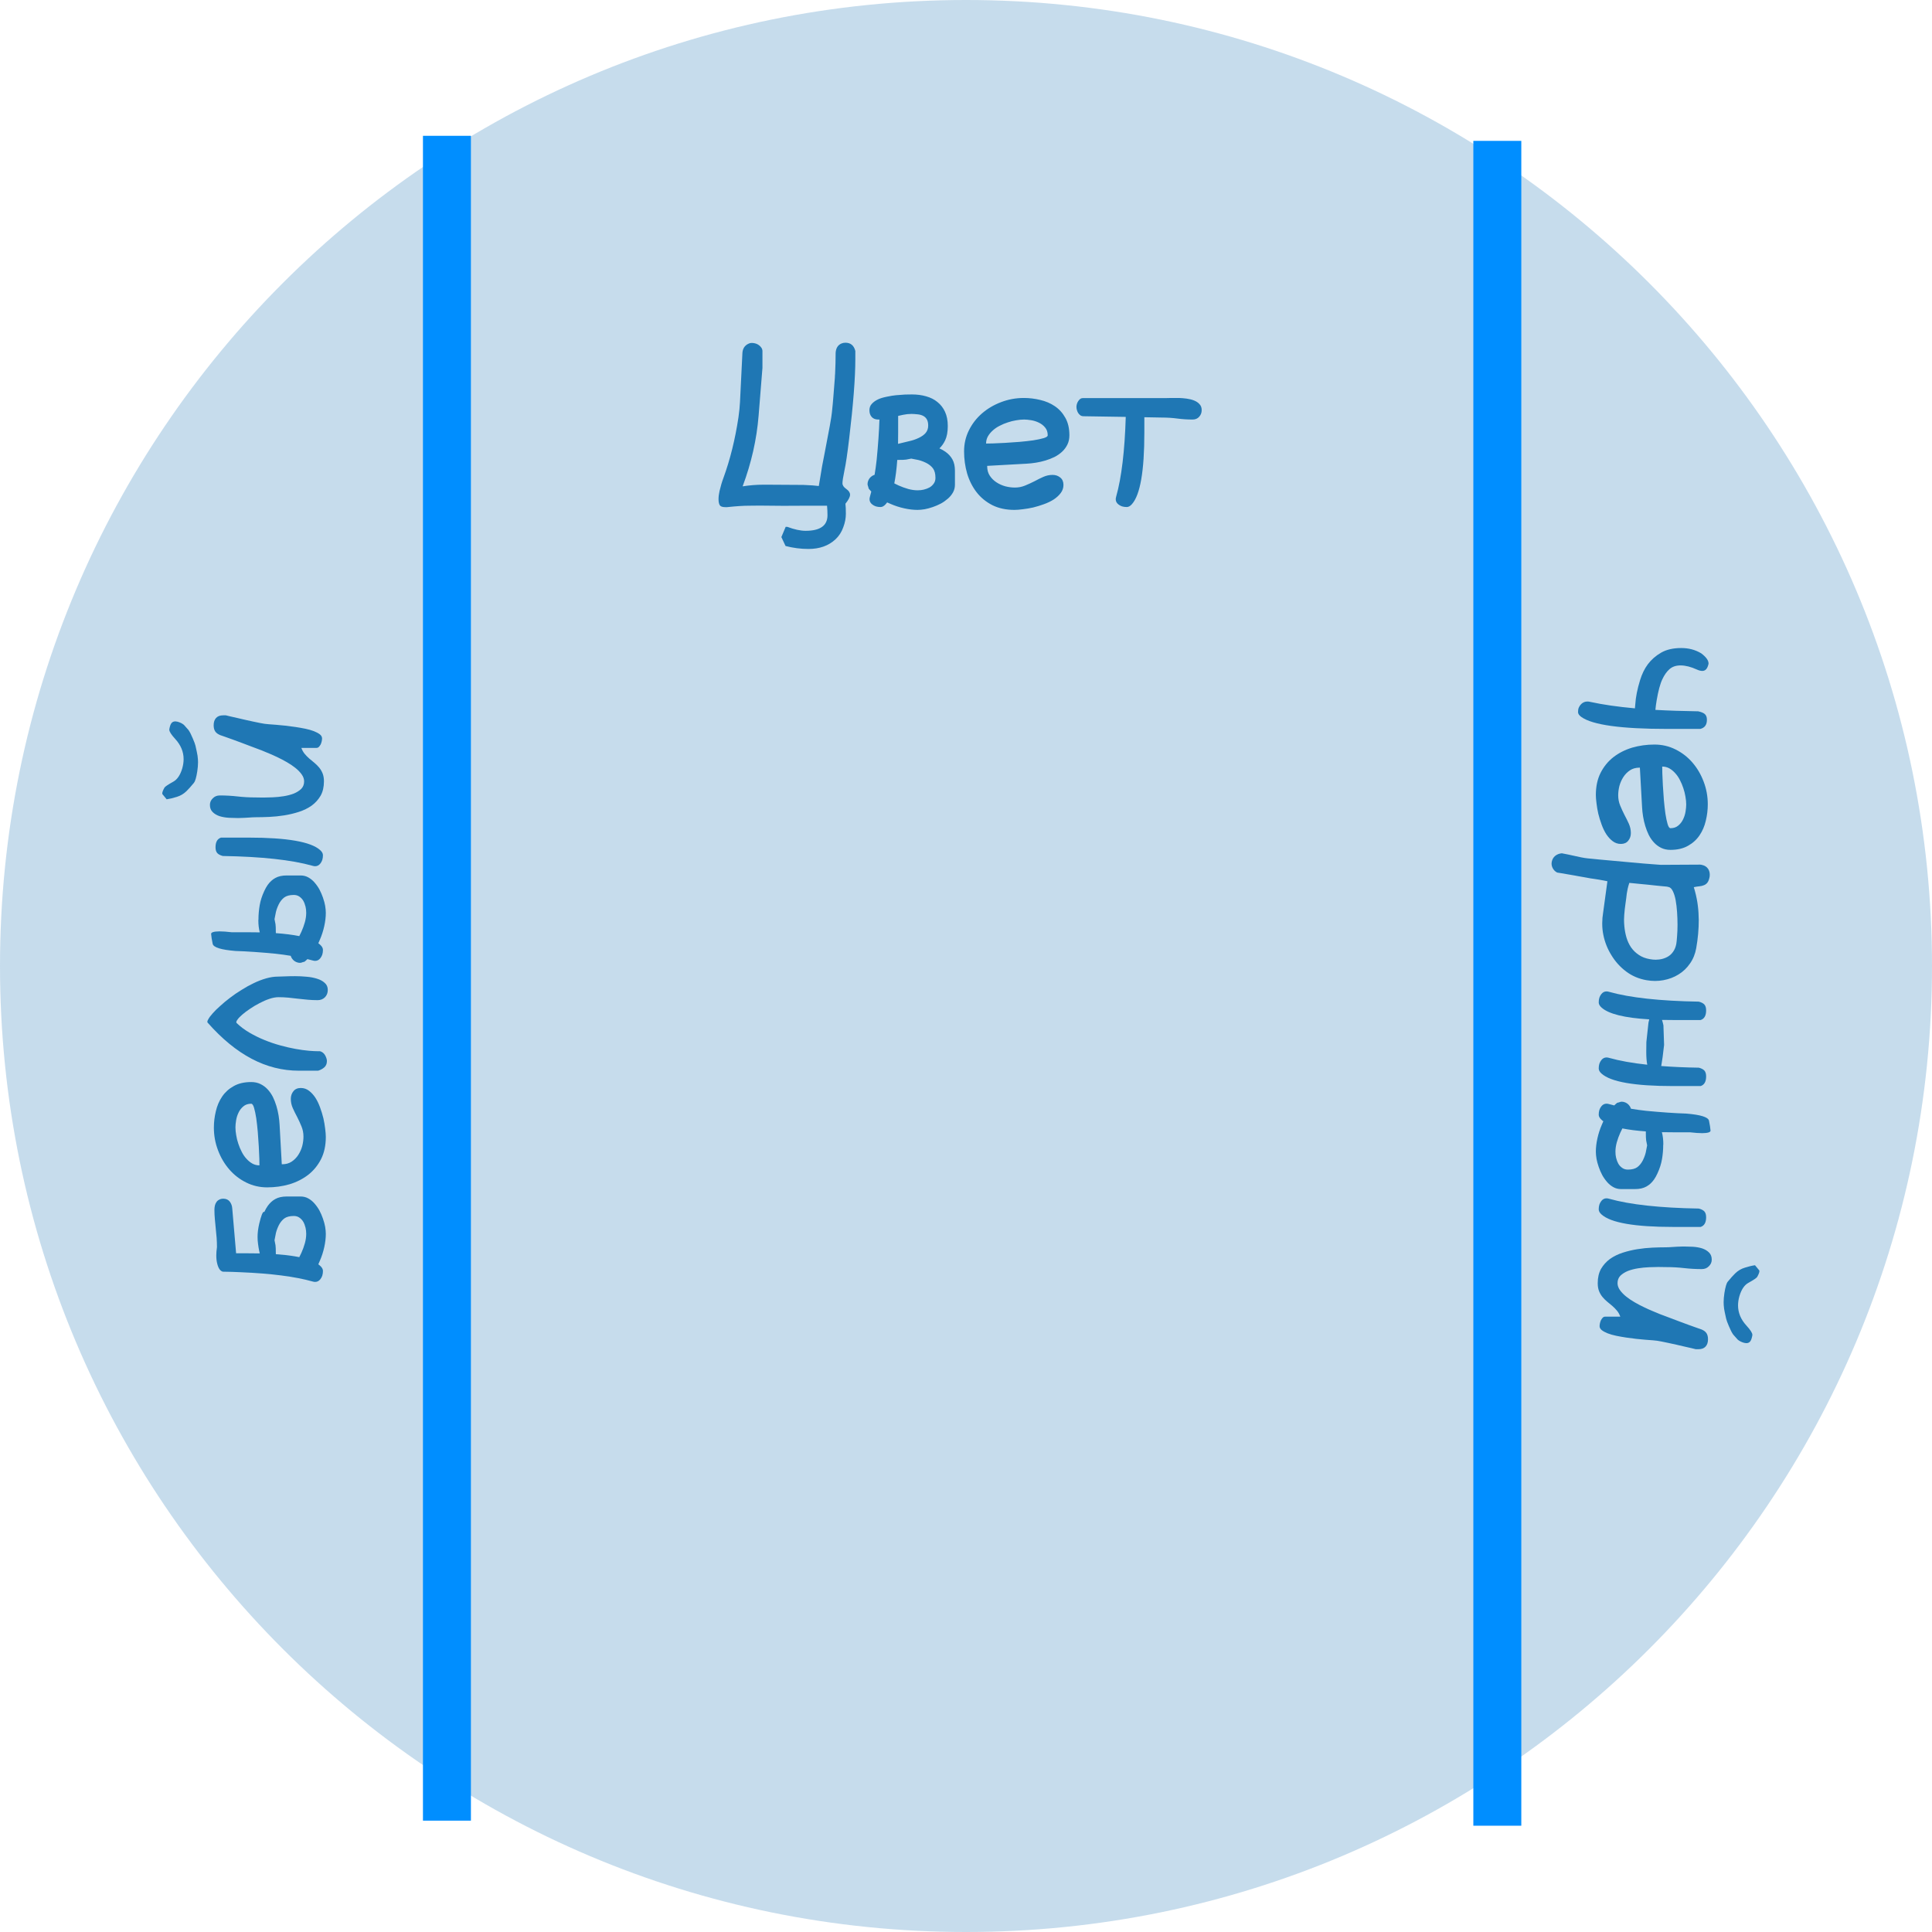
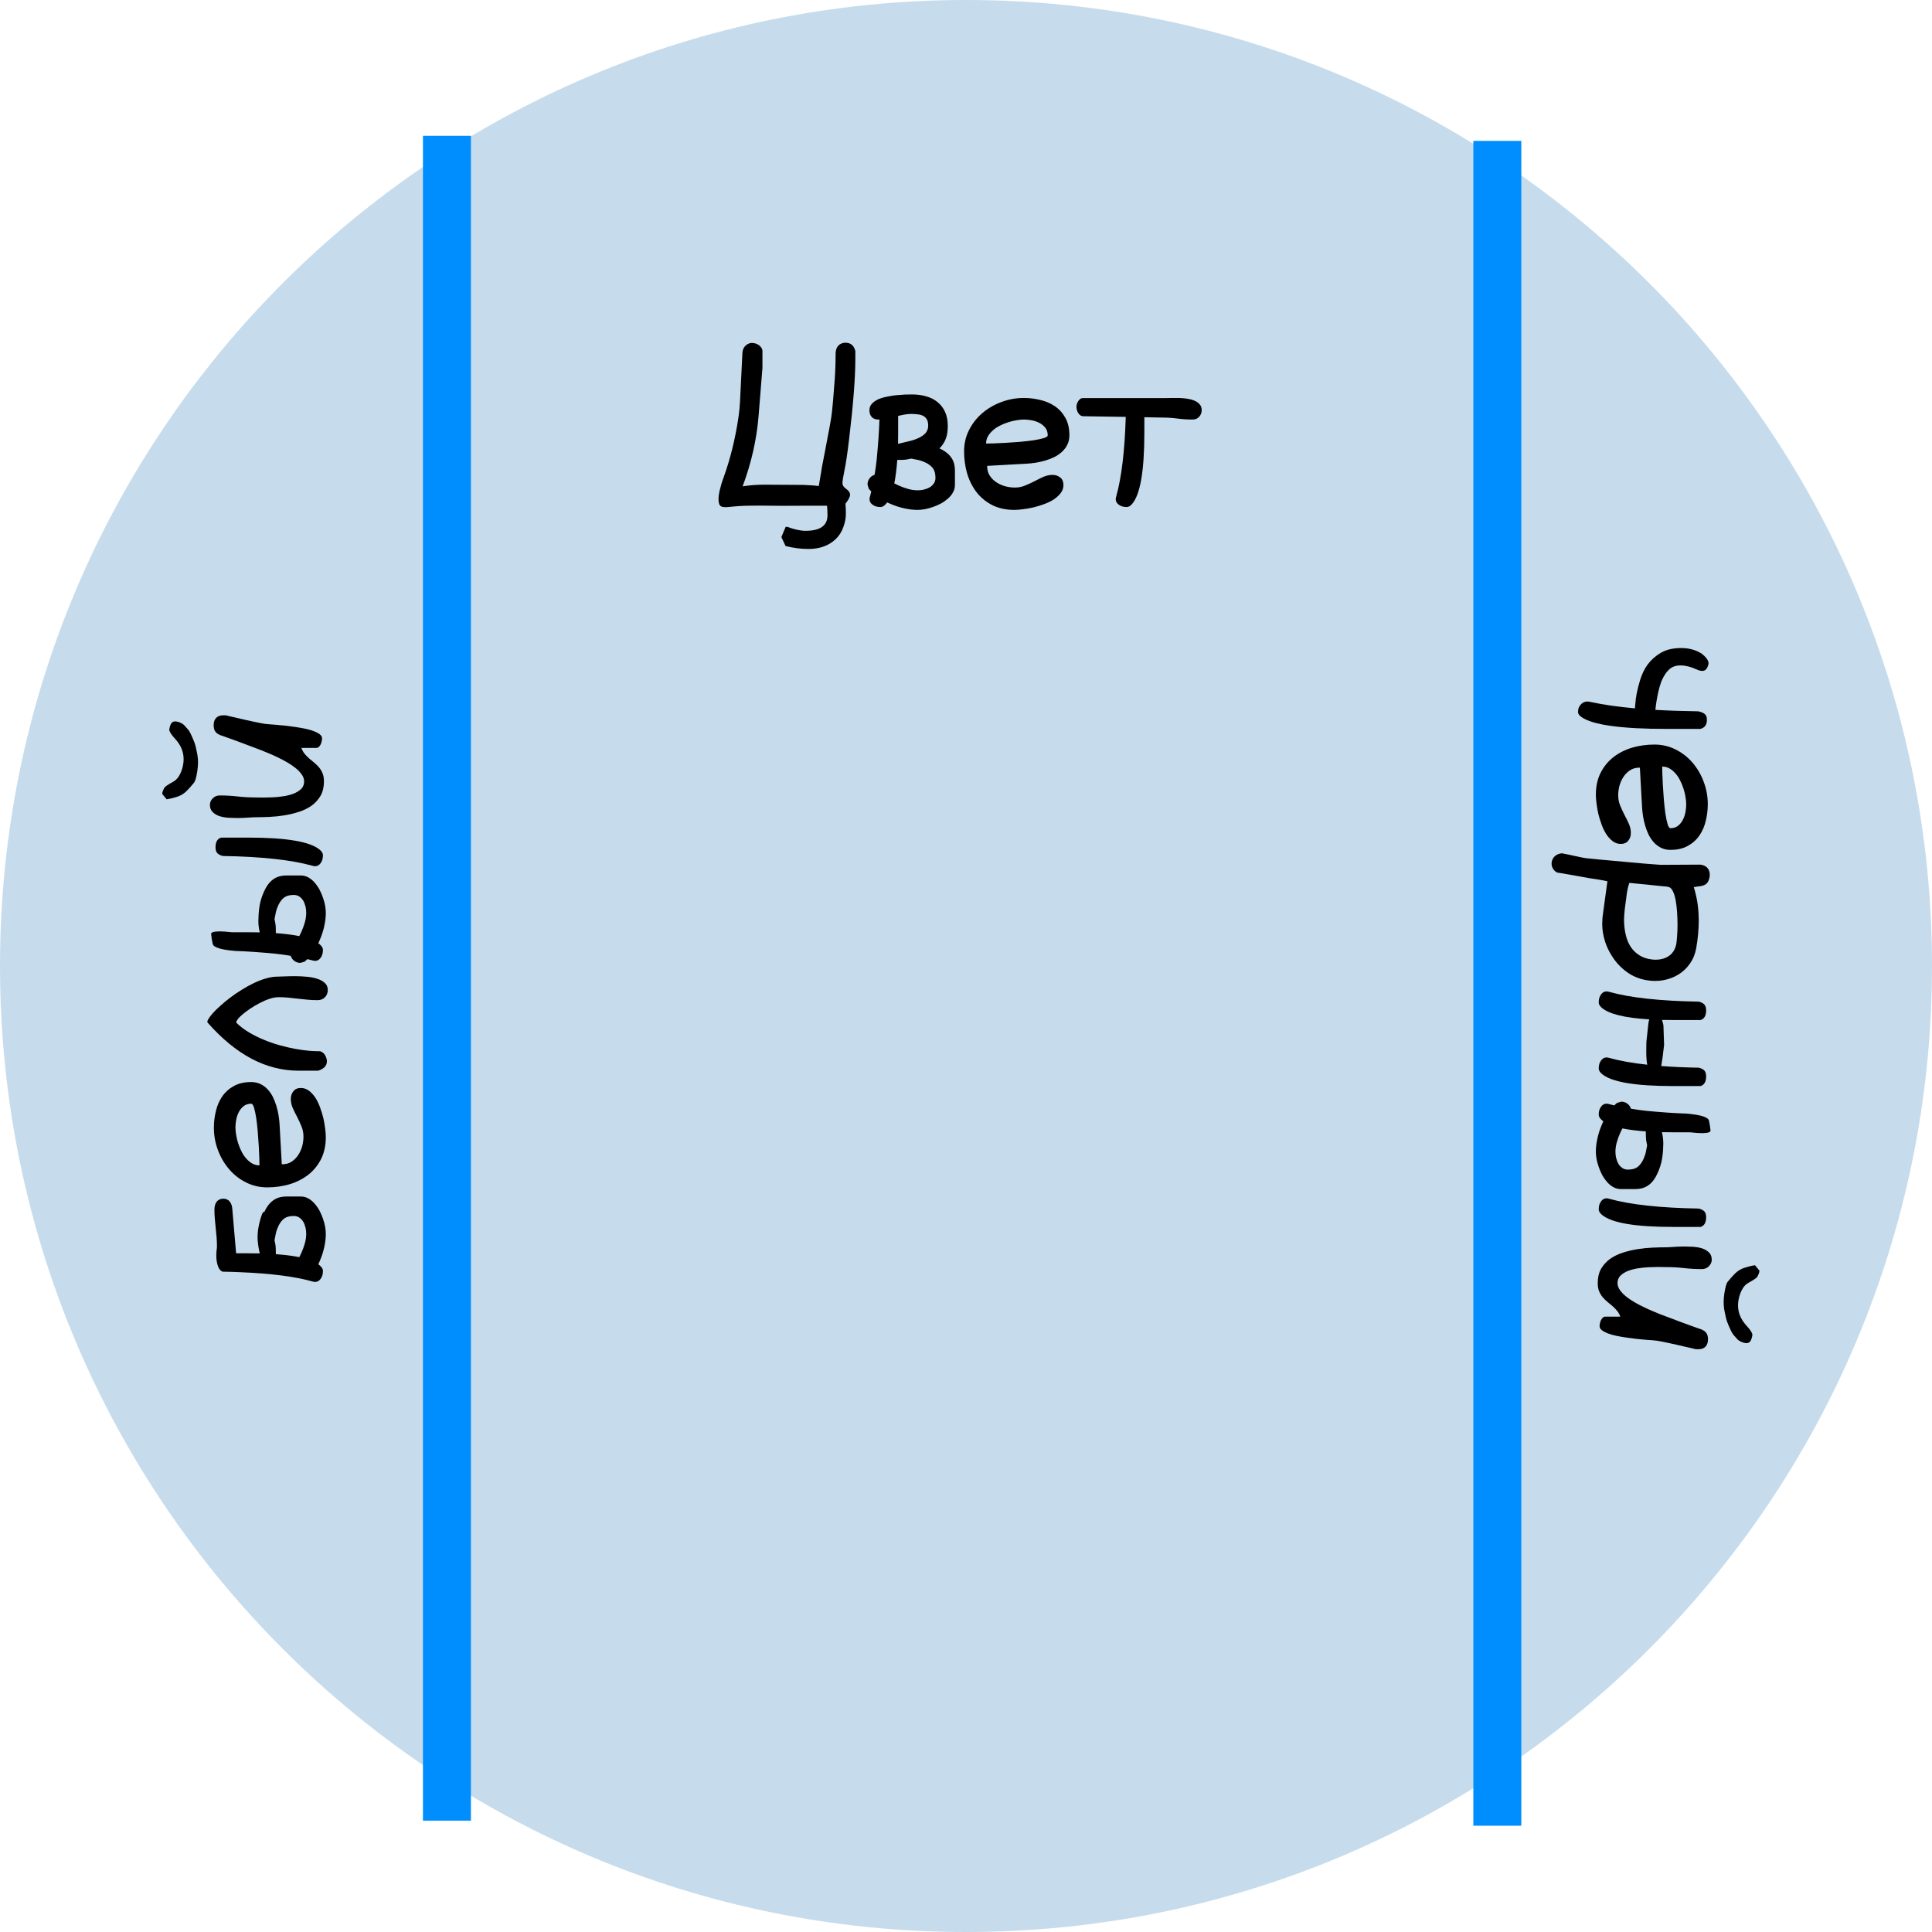
<svg xmlns="http://www.w3.org/2000/svg" width="320" height="320">
  <g class="venn-area venn-circle" data-venn-sets="0">
    <path d="M75.364 175a160 160 0 1 0 320 0 160 160 0 1 0-320 0" style="fill:#1f77b4;fill-opacity:.25" transform="translate(-75.364 -15)" />
-     <path d="m129.749 83.78-3.938-.036q-.4.018-1.786.018-1.367 0-3.591.237h-.31q-.711 0-.912-.328-.2-.346-.2-.984t.164-1.35q.291-1.239.638-2.15 1.677-4.594 2.497-10.063.2-1.404.255-2.534l.401-8.13q.073-1.076.967-1.513.291-.146.528-.146 1.076 0 1.64.784.183.255.183.583v2.771l-.638 7.93q-.474 5.87-2.643 11.685 1.75-.274 3.445-.274h.584l6.033.037q1.787.073 2.553.182.09-.492.218-1.294.128-.82.328-1.987.22-1.185.438-2.26 1.094-5.579 1.185-6.636.11-1.076.146-1.458.036-.401.09-1.058.238-2.88.256-3.244.018-.365.018-.438.018-.073.018-.164.091-1.86.091-3.5v-.018q.073-1.167.967-1.55.291-.127.656-.127 1.294 0 1.64 1.367v1.349q0 4.63-1.02 13.161-.438 3.7-.784 5.287-.328 1.586-.328 2.114 0 .51.638.948.62.438.62.948 0 .547-.766 1.495.073.565.073 1.659 0 1.112-.438 2.26-.419 1.167-1.276 1.969-1.713 1.604-4.484 1.604-1.896 0-3.792-.492l-.693-1.477.711-1.695h.274q1.75.656 3.026.656 3.61 0 3.627-2.552 0-.765-.072-1.604h-3.391q-1.914.018-3.846.018zm15.112-5.14q.2-1.185.346-2.516.365-3.773.456-6.635h-.2q-.693 0-1.076-.42-.383-.419-.383-1.13 0-.62.401-1.057.401-.438 1.02-.73.53-.254 1.423-.437.948-.2 1.567-.255 1.058-.091 1.477-.11.693-.018 1.148-.018 1.276 0 2.352.31 1.112.31 1.878.948.82.656 1.257 1.623.456.984.456 2.351 0 1.44-.437 2.37-.383.802-.948 1.33.565.256 1.002.566.748.528 1.149 1.258.419.747.419 1.877v2.315q0 .693-.31 1.258-.31.565-.82 1.021-.584.51-1.185.838-.656.347-1.35.584-.801.273-1.348.364-.656.11-1.185.11-1.02 0-2.187-.255-1.167-.256-2.26-.73l-.584-.255q-.11.164-.237.292-.42.474-.857.474t-.784-.11q-.328-.109-.601-.328-.438-.346-.438-.856 0-.201.073-.438.11-.401.219-.838-.237-.237-.438-.493-.073-.346-.11-.4-.072-.147-.072-.384 0-.273.146-.601.127-.292.364-.51.256-.237.51-.329zm3.9-9.753v2.77q0 .967-.017 1.86.93-.237 1.804-.437.857-.182 1.623-.547.729-.346 1.13-.802.437-.51.437-1.24 0-.638-.218-1.02-.22-.383-.602-.584-.383-.2-.875-.255-.674-.073-1.076-.073-.692 0-1.385.146-.383.073-.82.182zm-.145 7.292q-.164 2.26-.492 3.883.31.164.71.346.766.346 1.605.583.802.219 1.531.219.565 0 1.02-.11.584-.145.967-.364.42-.237.711-.656.273-.383.273-.93 0-1.02-.419-1.586-.42-.547-1.148-.911-.875-.42-1.604-.529-.037 0-.839-.164-.802.164-.839.164-.31.055-1.476.055zm21-6.69q-.602 0-1.313.127-.692.11-1.385.347-.693.218-1.349.565-.656.328-1.148.784-.493.437-.803.984-.291.529-.291 1.167.273 0 1.13-.019.875-.036 2.005-.09 1.149-.074 2.388-.165 1.24-.11 2.279-.255 1.057-.164 1.732-.365.674-.2.674-.474 0-.783-.437-1.294-.42-.51-1.04-.802-.601-.292-1.275-.401-.675-.11-1.167-.11zm-9.935 5.268q0-1.878.802-3.482.802-1.622 2.17-2.807 1.367-1.185 3.153-1.86 1.805-.692 3.773-.692 1.368 0 2.717.328 1.349.31 2.424 1.039 1.076.73 1.732 1.914.674 1.185.674 2.898 0 .857-.328 1.532-.328.674-.875 1.185-.547.51-1.258.875-.71.346-1.494.583t-1.586.364q-.802.128-1.513.165l-6.563.364v.073q0 .912.438 1.568.437.656 1.112 1.094.674.437 1.476.656.802.2 1.55.2.911 0 1.695-.328.802-.328 1.55-.71.747-.402 1.476-.73.747-.328 1.531-.328.748 0 1.276.437.529.42.529 1.222 0 .747-.456 1.349-.437.583-1.148 1.057-.711.456-1.623.784-.893.328-1.786.547-.893.2-1.714.291-.82.11-1.385.11-2.096 0-3.664-.784-1.568-.802-2.607-2.133-1.039-1.349-1.568-3.099-.51-1.768-.51-3.682Zm19.797-5.815q-.31 0-.529-.146-.219-.164-.364-.383-.146-.237-.22-.51-.072-.274-.072-.51 0-.22.073-.475t.219-.474q.145-.218.328-.364.2-.146.455-.146h13.855q.273 0 .82-.018h.565q.31-.018.638 0 .656.018 1.313.11.674.09 1.22.309.548.219.894.602.365.382.365.984 0 .656-.42 1.112-.4.456-1.093.456-1.258 0-2.516-.164-1.24-.164-2.534-.164l-2.935-.055v2.552q0 9.552-2.06 11.849-.419.474-.856.474-.438 0-.784-.11-.328-.109-.602-.328-.437-.346-.437-.856 0-.183.073-.438 1.33-4.721 1.586-13.198z" aria-label="Цвет" class="label" style="font-size:37.333px;font-family:Lavi;-inkscape-font-specification:Lavi;text-anchor:middle;fill:#1f77b4" />
+     <path d="m129.749 83.78-3.938-.036q-.4.018-1.786.018-1.367 0-3.591.237h-.31q-.711 0-.912-.328-.2-.346-.2-.984t.164-1.35q.291-1.239.638-2.15 1.677-4.594 2.497-10.063.2-1.404.255-2.534l.401-8.13q.073-1.076.967-1.513.291-.146.528-.146 1.076 0 1.64.784.183.255.183.583v2.771l-.638 7.93q-.474 5.87-2.643 11.685 1.75-.274 3.445-.274h.584l6.033.037q1.787.073 2.553.182.09-.492.218-1.294.128-.82.328-1.987.22-1.185.438-2.26 1.094-5.579 1.185-6.636.11-1.076.146-1.458.036-.401.09-1.058.238-2.88.256-3.244.018-.365.018-.438.018-.073.018-.164.091-1.86.091-3.5v-.018q.073-1.167.967-1.55.291-.127.656-.127 1.294 0 1.64 1.367v1.349q0 4.63-1.02 13.161-.438 3.7-.784 5.287-.328 1.586-.328 2.114 0 .51.638.948.62.438.62.948 0 .547-.766 1.495.073.565.073 1.659 0 1.112-.438 2.26-.419 1.167-1.276 1.969-1.713 1.604-4.484 1.604-1.896 0-3.792-.492l-.693-1.477.711-1.695h.274q1.75.656 3.026.656 3.61 0 3.627-2.552 0-.765-.072-1.604h-3.391q-1.914.018-3.846.018zm15.112-5.14q.2-1.185.346-2.516.365-3.773.456-6.635h-.2q-.693 0-1.076-.42-.383-.419-.383-1.13 0-.62.401-1.057.401-.438 1.02-.73.53-.254 1.423-.437.948-.2 1.567-.255 1.058-.091 1.477-.11.693-.018 1.148-.018 1.276 0 2.352.31 1.112.31 1.878.948.82.656 1.257 1.623.456.984.456 2.351 0 1.44-.437 2.37-.383.802-.948 1.33.565.256 1.002.566.748.528 1.149 1.258.419.747.419 1.877v2.315q0 .693-.31 1.258-.31.565-.82 1.021-.584.51-1.185.838-.656.347-1.35.584-.801.273-1.348.364-.656.11-1.185.11-1.02 0-2.187-.255-1.167-.256-2.26-.73l-.584-.255q-.11.164-.237.292-.42.474-.857.474t-.784-.11q-.328-.109-.601-.328-.438-.346-.438-.856 0-.201.073-.438.11-.401.219-.838-.237-.237-.438-.493-.073-.346-.11-.4-.072-.147-.072-.384 0-.273.146-.601.127-.292.364-.51.256-.237.51-.329zm3.9-9.753v2.77q0 .967-.017 1.86.93-.237 1.804-.437.857-.182 1.623-.547.729-.346 1.13-.802.437-.51.437-1.24 0-.638-.218-1.02-.22-.383-.602-.584-.383-.2-.875-.255-.674-.073-1.076-.073-.692 0-1.385.146-.383.073-.82.182zm-.145 7.292q-.164 2.26-.492 3.883.31.164.71.346.766.346 1.605.583.802.219 1.531.219.565 0 1.02-.11.584-.145.967-.364.42-.237.711-.656.273-.383.273-.93 0-1.02-.419-1.586-.42-.547-1.148-.911-.875-.42-1.604-.529-.037 0-.839-.164-.802.164-.839.164-.31.055-1.476.055zm21-6.69q-.602 0-1.313.127-.692.11-1.385.347-.693.218-1.349.565-.656.328-1.148.784-.493.437-.803.984-.291.529-.291 1.167.273 0 1.13-.019.875-.036 2.005-.09 1.149-.074 2.388-.165 1.24-.11 2.279-.255 1.057-.164 1.732-.365.674-.2.674-.474 0-.783-.437-1.294-.42-.51-1.04-.802-.601-.292-1.275-.401-.675-.11-1.167-.11zm-9.935 5.268q0-1.878.802-3.482.802-1.622 2.17-2.807 1.367-1.185 3.153-1.86 1.805-.692 3.773-.692 1.368 0 2.717.328 1.349.31 2.424 1.039 1.076.73 1.732 1.914.674 1.185.674 2.898 0 .857-.328 1.532-.328.674-.875 1.185-.547.51-1.258.875-.71.346-1.494.583t-1.586.364q-.802.128-1.513.165l-6.563.364v.073q0 .912.438 1.568.437.656 1.112 1.094.674.437 1.476.656.802.2 1.55.2.911 0 1.695-.328.802-.328 1.55-.71.747-.402 1.476-.73.747-.328 1.531-.328.748 0 1.276.437.529.42.529 1.222 0 .747-.456 1.349-.437.583-1.148 1.057-.711.456-1.623.784-.893.328-1.786.547-.893.2-1.714.291-.82.11-1.385.11-2.096 0-3.664-.784-1.568-.802-2.607-2.133-1.039-1.349-1.568-3.099-.51-1.768-.51-3.682Zm19.797-5.815q-.31 0-.529-.146-.219-.164-.364-.383-.146-.237-.22-.51-.072-.274-.072-.51 0-.22.073-.475t.219-.474q.145-.218.328-.364.2-.146.455-.146h13.855q.273 0 .82-.018h.565q.31-.018.638 0 .656.018 1.313.11.674.09 1.22.309.548.219.894.602.365.382.365.984 0 .656-.42 1.112-.4.456-1.093.456-1.258 0-2.516-.164-1.24-.164-2.534-.164l-2.935-.055v2.552q0 9.552-2.06 11.849-.419.474-.856.474-.438 0-.784-.11-.328-.109-.602-.328-.437-.346-.437-.856 0-.183.073-.438 1.33-4.721 1.586-13.198z" aria-label="Цвет" class="label" style="font-size:37.333px;font-family:Lavi;-inkscape-font-specification:Lavi;text-anchor:middle;fill:#000" />
    <path d="M70.054 22.494h7.944v279.063h-7.944zm173.978.839h7.944v279.063h-7.944z" style="fill:#008eff;stroke-width:15.415" />
  </g>
-   <path d="M-210.72 39.891q.072-1.44.09-2.99.165-.62 1.277-.91.62-.165 1.403-.165.638 0 1.386.11.784 0 1.55-.055l1.53-.146q.784-.091 1.55-.146.766-.073 1.55-.073.364 0 .692.073.328.073.583.255.256.164.401.456.165.273.165.693 0 .692-.493 1.075-.492.365-1.13.401l-7.42.638v2.06q0 .966-.017 1.86.93-.237 2.15-.347.274-.018.584-.018 1.003 0 2.188.273 1.968.474 1.968.766 0 .037-.036.073.565.255 1.002.565.748.529 1.149 1.258.42.747.42 1.878v2.315q0 .692-.31 1.257-.31.566-.821 1.021-.583.51-1.185.839-.656.346-1.349.583-.802.274-1.349.365-.656.11-1.185.11-1.02 0-2.187-.256-1.167-.255-2.26-.73l-.584-.254q-.11.164-.237.291-.42.474-.857.474t-.784-.11q-.328-.109-.601-.327-.438-.347-.438-.857 0-.2.073-.438 1.222-4.338 1.531-11.867zm2.99 5.797q-.129 1.805-.366 3.19-.054.365-.127.693.31.164.71.346.766.347 1.605.584.802.218 1.531.218.565 0 1.021-.11.583-.145.966-.364.42-.237.711-.656.274-.383.274-.93 0-1.02-.42-1.586-.419-.546-1.148-.911-.875-.42-1.604-.529-.037 0-.839-.164-.802.164-.838.164-.31.055-1.477.055zm21-6.69q-.603 0-1.313.128-.693.109-1.386.346-.693.219-1.349.565-.656.328-1.148.784-.492.437-.802.984-.292.529-.292 1.167.273 0 1.13-.018.875-.037 2.005-.091 1.149-.073 2.388-.165 1.24-.109 2.28-.255 1.056-.164 1.73-.364.675-.2.675-.474 0-.784-.437-1.295-.42-.51-1.04-.802-.6-.291-1.275-.4-.675-.11-1.167-.11zm-9.936 5.268q0-1.877.802-3.482.802-1.622 2.17-2.807 1.367-1.185 3.153-1.86 1.805-.692 3.774-.692 1.367 0 2.716.328 1.349.31 2.424 1.04 1.076.728 1.732 1.913.674 1.185.674 2.899 0 .856-.328 1.531-.328.674-.875 1.185-.547.51-1.257.875-.711.346-1.495.583-.784.237-1.586.365-.802.127-1.513.164l-6.563.364v.073q0 .912.438 1.568.437.656 1.112 1.094.674.437 1.476.656.802.2 1.55.2.911 0 1.695-.328.802-.328 1.55-.71.747-.402 1.476-.73.748-.328 1.531-.328.748 0 1.276.438.53.419.53 1.221 0 .747-.457 1.349-.437.583-1.148 1.057-.711.456-1.622.784-.894.328-1.787.547-.893.2-1.713.292-.82.11-1.386.11-2.096 0-3.664-.785-1.568-.802-2.607-2.133-1.039-1.349-1.567-3.099-.51-1.768-.51-3.682zm19.323 8.422v-3.172q0-4.083 1.969-7.82 1.969-3.755 5.997-7.31.146-.128.547.11.42.218.984.729.566.492 1.222 1.24.674.728 1.349 1.621.692.894 1.312 1.915.638 1.002 1.13 2.041.493 1.021.784 2.042.292 1.02.292 1.95 0 .383.037 1.149.036.765.036 1.695 0 .912-.091 1.878-.073.948-.328 1.75-.237.784-.693 1.276-.437.51-1.167.51-.729 0-1.221-.474-.474-.474-.474-1.221 0-.82.073-1.622.073-.803.164-1.605.11-.82.182-1.622.073-.802.073-1.622 0-.675-.273-1.495-.274-.82-.711-1.64-.42-.821-.93-1.569-.51-.765-.984-1.312t-.857-.802q-.365-.274-.529-.11-.893.93-1.586 2.115-.692 1.185-1.22 2.48-.53 1.293-.894 2.624-.365 1.313-.583 2.534-.22 1.203-.31 2.26-.073.875-.073 1.532v.255q-.055.237-.219.456-.164.218-.401.364-.237.146-.51.237-.256.091-.493.091-.656 0-1.039-.419-.383-.437-.565-1.039zm37.005-16.99q1.313 0 1.604.912v4.557q0 9.552-2.06 11.85-.419.473-.856.473-.438 0-.784-.11-.328-.109-.602-.327-.437-.347-.437-.857 0-.2.073-.438 1.458-5.177 1.622-14.856.164-.62.474-.912.328-.292.966-.292zm-6.234 8.641q.747.529 1.148 1.258.42.747.42 1.878v2.315q0 .692-.31 1.257-.31.566-.82 1.021-.584.51-1.186.839-.656.346-1.348.583-.803.274-1.35.365-.656.11-1.184.11-1.021 0-2.188-.256-1.166-.255-2.26-.73l-.584-.254q-.109.164-.237.291-.419.474-.856.474-.438 0-.784-.11-.328-.109-.602-.327-.437-.347-.437-.857 0-.2.073-.438.109-.4.218-.838-.237-.237-.437-.492-.073-.347-.11-.401-.072-.146-.072-.383 0-.274.145-.602.128-.291.365-.51.255-.237.51-.328l.146-.055q.2-1.185.347-2.516.364-3.773.455-6.635.292-3.591 1.185-3.773.948-.201 1.623-.256h.018q.4 0 .42 1.367 0 .803-.147 2.06v2.771q0 .966-.018 1.86.893-.237 2.024-.237.054.018.09.018 1.167 0 2.352.2 1.185.2 2.388.766.565.255 1.003.565zm-7.984 1.35q-.165 2.26-.493 3.882.31.164.711.346.766.347 1.604.584.803.218 1.532.218.565 0 1.02-.11.584-.145.967-.364.419-.237.71-.656.274-.383.274-.93 0-1.02-.42-1.586-.419-.546-1.148-.911-.875-.42-1.604-.529-.036 0-.838-.164-.802.164-.839.164-.31.055-1.476.055zm23.005-18.777q.054-.036.146-.036.291 0 .947.364.256.146.985 1.458.547 1.003 2.224 1.495.784.219 1.513.219 1.823 0 3.336-1.385 1.075-.985 1.531-.985h.073q.71.128.984.328.456.328.274 1.04-.183.656-.529 1.057l-.838.747q-.493.346-1.386.711-.893.383-1.24.456-.346.09-1.002.219-.638.145-1.221.182-.237.018-.51.018-.675 0-1.514-.128-1.495-.237-1.877-.546-.93-.766-1.386-1.24-.674-.693-.948-1.604-.291-.912-.4-1.677zm-.2 9.497q0 1.477-.165 2.935-.164 1.44-.164 2.917-.018.437-.018 1.203v.255q0 .657.036 1.422.037.912.183 1.841.145.912.437 1.677.31.748.784 1.24.492.474 1.24.474.583 0 1.148-.401t1.076-1.04q.51-.637.947-1.403.456-.784.803-1.531.364-.747.62-1.367.273-.638.4-.966.128-.274.328-.839.22-.565.474-1.258.274-.71.566-1.495.291-.783.546-1.476.256-.711.456-1.276.2-.565.292-.839.237-.583.62-.838.382-.255 1.02-.255.766 0 1.204.4.437.402.437 1.167v.456q-.055.237-.182.747-.11.493-.255 1.13-.146.639-.31 1.331-.146.693-.292 1.331-.128.638-.237 1.149-.091.492-.128.729-.036.182-.072.692-.037.51-.092 1.222-.054.692-.145 1.531-.092.839-.22 1.677-.127.839-.29 1.64-.165.785-.402 1.404-.237.602-.529.985-.291.364-.674.364-.182 0-.456-.054-.255-.055-.51-.164-.237-.128-.42-.292-.182-.182-.182-.42v-2.497q-.565.2-.984.547-.42.346-.784.766-.365.419-.71.856-.347.42-.785.784-.419.347-.966.565-.547.22-1.312.22-1.386 0-2.37-.548-.966-.565-1.64-1.476-.657-.93-1.04-2.115t-.583-2.443q-.2-1.257-.255-2.479-.055-1.24-.055-2.26 0-.42-.055-1.13-.054-.73-.073-1.568v-.42q0-.637.037-1.294.055-.875.273-1.567.237-.693.675-1.13.437-.456 1.185-.456.638 0 1.093.474.474.455.474 1.166z" aria-label="белый" class="label" style="font-size:37.333px;font-family:Lavi;-inkscape-font-specification:Lavi;direction:rtl;text-anchor:middle;fill:#1f77b4" transform="rotate(-90)" />
-   <path d="m82.744-241.301-.62-.055q-1.823-.11-4.065-.802-1.532-.474-2.607-1.276-1.167-.875-1.932-2.206-.766-1.33-.766-3.336 0-1.84.875-3.299.911-1.221 1.695-1.221.091 0 .42.109.802.273.802.93 0 .4-.237.911-.657 1.44-.675 2.643v.055q0 1.13.638 1.841.602.675 1.66 1.167 1.148.547 3.536.948.747.127 1.53.2.183-3.244.238-7.09.164-.766.455-1.095.31-.346.93-.346h.037q1.221 0 1.494 1.094v5.469q0 11.447-1.968 14.218-.401.565-.82.565-.438 0-.748-.127-.328-.146-.583-.401-.42-.438-.42-1.021 0-.237.073-.529.675-3.08 1.058-7.346zm15.932-8.495q-.602 0-1.313.128-.692.11-1.385.346-.693.219-1.349.565-.656.328-1.148.784-.493.438-.803.984-.291.53-.291 1.167.273 0 1.13-.018.875-.037 2.005-.091 1.149-.073 2.388-.164 1.24-.11 2.279-.255 1.057-.164 1.732-.365.674-.2.674-.474 0-.784-.437-1.294-.42-.51-1.04-.802-.601-.292-1.275-.401-.675-.11-1.167-.11zm-9.935 5.268q0-1.877.802-3.481.802-1.623 2.17-2.808 1.366-1.185 3.153-1.859 1.805-.693 3.773-.693 1.368 0 2.717.328 1.348.31 2.424 1.04 1.076.729 1.732 1.914.674 1.184.674 2.898 0 .857-.328 1.531-.328.675-.875 1.185-.547.51-1.258.875-.71.346-1.494.583t-1.586.365q-.802.128-1.513.164l-6.563.365v.073q0 .911.438 1.567.437.657 1.112 1.094.674.437 1.476.656.802.2 1.55.2.911 0 1.695-.327.802-.328 1.55-.711.747-.401 1.476-.73.747-.328 1.531-.328.748 0 1.276.438.529.42.529 1.221 0 .748-.456 1.35-.437.583-1.148 1.057-.711.455-1.623.783-.893.328-1.786.547-.893.2-1.714.292-.82.11-1.385.11-2.096 0-3.664-.785-1.568-.802-2.607-2.132-1.039-1.35-1.568-3.1-.51-1.768-.51-3.682zm23.588-2.315-.054.237-.018.164q-.019.128-.055.602-.037.456-.11 1.094-.054.62-.145 1.349-.073.71-.128 1.349-.055.62-.11 1.093-.054.456-.054.584.565.182.984.273.42.091.784.146.383.036.766.091.4.037.93.128.856.127 1.822.2l.784.037q.565 0 1.13-.055.948-.091 1.842-.346.911-.274 1.64-.766.73-.51 1.24-1.276.528-.766.71-1.841.092-.492.092-.966 0-.292-.037-.565-.09-.73-.4-1.313-.31-.602-.857-.984-.547-.401-1.331-.547-.438-.073-1.276-.128-.839-.073-1.878-.073-1.02 0-2.096.073t-1.987.237q-.893.164-1.513.474-.602.292-.675.73zm-3.664-5.505q.146-.747.693-1.094.42-.255.93-.255.164 0 .328.018.674.128.984.365.31.237.438.583.146.347.182.766.037.42.146.911 2.46-.765 4.976-.802.237 0 .456-.018 2.297 0 4.667.42 1.44.255 2.552 1.038 1.112.766 1.805 1.896.692 1.112.948 2.498.127.692.127 1.385 0 .693-.127 1.422-.329 1.896-1.44 3.372-1.113 1.477-2.68 2.425-1.568.984-3.39 1.349-.912.182-1.787.182h-.164q-.857 0-1.714-.146l-5.213-.71q-.165.892-.256 1.348-.073.456-.109.693-.037.237-.055.364-.018.146-.054.383-.037.237-.128.693-.073.456-.237 1.349l-.128.693q-.073.51-.182 1.057-.091.565-.182 1.057-.073.51-.11.693-.273.51-.765.747-.474.237-.985.146-.656-.127-1.02-.583-.365-.456-.42-1.094.091-.474.2-1.02.128-.53.238-1.094.127-.547.237-1.094.11-.547.164-1.04l.182-1.84q.11-1.13.219-2.407.128-1.294.237-2.606.128-1.331.219-2.443.09-1.112.145-1.878.055-.784.073-.966l-.036-6.526q0-.036.018-.091v-.073q.018-.036.018-.073zm25.594 8.677q-.364 6.125-1.95 7.893-.42.474-.857.474-.438 0-.784-.109-.328-.11-.602-.328-.437-.347-.437-.857 0-.2.073-.437 1.458-5.178 1.622-14.857.164-.62.474-.912.328-.291.966-.291 1.313 0 1.604.911v4.557q0 .967-.018 1.842.383-.128.894-.237l3.244-.11q2.334.255 3.5.474.22-2.844.274-6.234.164-.62.474-.912.328-.291.966-.291 1.312 0 1.604.911v4.557q0 9.553-2.06 11.85-.42.473-.857.473t-.784-.109q-.328-.11-.601-.328-.438-.347-.438-.857 0-.2.073-.437.73-2.589 1.13-6.308-.82.164-2.132.164-1.021 0-1.623-.018l-3.19-.346q-.31-.055-.565-.128zm32.776-9.424q1.313 0 1.604.911v4.557q0 9.553-2.06 11.85-.419.473-.856.473-.438 0-.784-.109-.328-.11-.602-.328-.437-.347-.437-.857 0-.2.073-.437 1.458-5.177 1.622-14.857.164-.62.474-.912.328-.291.966-.291zm-6.234 8.64q.747.529 1.148 1.258.42.748.42 1.878v2.315q0 .693-.31 1.258-.31.565-.82 1.02-.584.51-1.186.839-.656.346-1.349.583-.802.274-1.349.365-.656.11-1.184.11-1.021 0-2.188-.256-1.167-.255-2.26-.73l-.584-.254q-.109.164-.237.291-.419.474-.856.474-.438 0-.784-.109-.328-.11-.602-.328-.437-.347-.437-.857 0-.2.073-.437.109-.401.218-.839-.237-.237-.437-.492-.073-.347-.11-.401-.072-.146-.072-.383 0-.273.145-.602.128-.291.365-.51.255-.237.51-.328l.146-.055q.2-1.185.347-2.515.364-3.774.455-6.636.292-3.591 1.185-3.773.948-.2 1.623-.255h.018q.4 0 .419 1.367 0 .802-.146 2.06v2.77q0 .967-.018 1.86.893-.237 2.023-.237.055.018.092.018 1.166 0 2.351.2 1.185.201 2.388.766.565.255 1.003.565zm-7.985 1.35q-.164 2.26-.492 3.882.31.164.711.346.766.347 1.604.584.802.219 1.532.219.565 0 1.02-.11.584-.146.967-.364.419-.237.71-.657.274-.383.274-.93 0-1.02-.42-1.585-.419-.547-1.148-.912-.875-.419-1.604-.528-.036 0-.838-.164-.803.164-.839.164-.31.054-1.477.054zm23.006-18.777q.054-.036.145-.036.292 0 .948.364.256.146.985 1.459.547 1.002 2.224 1.494.784.22 1.513.22 1.823 0 3.336-1.386 1.075-.985 1.53-.985h.074q.71.128.984.329.456.328.274 1.039-.183.656-.53 1.057l-.838.747q-.492.347-1.385.711-.893.383-1.24.456-.346.091-1.002.219-.638.146-1.222.182-.237.018-.51.018-.674 0-1.513-.127-1.495-.237-1.878-.547-.93-.766-1.385-1.24-.674-.693-.948-1.604-.292-.911-.401-1.677zm-.2 9.498q0 1.476-.165 2.935-.164 1.44-.164 2.916-.018.438-.018 1.203v.256q0 .656.036 1.421.037.912.183 1.842.145.911.437 1.677.31.747.784 1.24.492.473 1.24.473.583 0 1.148-.4.565-.402 1.075-1.04t.948-1.404q.456-.783.802-1.53.365-.748.62-1.368.274-.638.401-.966.128-.274.328-.839.22-.565.474-1.258.274-.71.565-1.494.292-.784.547-1.477.256-.71.456-1.276.2-.565.292-.838.237-.584.62-.839.382-.255 1.02-.255.766 0 1.203.4.438.402.438 1.168v.455q-.055.237-.182.748-.11.492-.256 1.13-.145.638-.31 1.33-.145.693-.291 1.331-.128.638-.237 1.149-.091.492-.128.729-.036.182-.073.693-.036.51-.09 1.221-.055.693-.146 1.531-.092.839-.22 1.677-.127.839-.29 1.64-.165.785-.402 1.405-.237.601-.529.984-.291.365-.674.365-.182 0-.456-.055-.255-.055-.51-.164-.237-.128-.42-.292-.182-.182-.182-.42v-2.497q-.565.2-.984.547-.42.347-.784.766-.365.42-.71.857-.347.419-.785.784-.42.346-.966.565-.547.218-1.312.218-1.386 0-2.37-.546-.966-.566-1.64-1.477-.657-.93-1.04-2.115t-.583-2.442q-.2-1.258-.255-2.48-.055-1.24-.055-2.26 0-.42-.055-1.13-.055-.73-.073-1.568v-.42q0-.637.037-1.293.054-.875.273-1.568.237-.693.675-1.13.437-.456 1.185-.456.638 0 1.093.474.474.456.474 1.167z" aria-label="черный" class="label" style="font-size:37.333px;font-family:Lavi;-inkscape-font-specification:Lavi;text-anchor:middle;fill:#1f77b4" transform="rotate(90 -2.543 32.037)" />
+   <path d="M-210.72 39.891q.072-1.44.09-2.99.165-.62 1.277-.91.62-.165 1.403-.165.638 0 1.386.11.784 0 1.55-.055l1.53-.146q.784-.091 1.55-.146.766-.073 1.55-.073.364 0 .692.073.328.073.583.255.256.164.401.456.165.273.165.693 0 .692-.493 1.075-.492.365-1.13.401l-7.42.638v2.06q0 .966-.017 1.86.93-.237 2.15-.347.274-.018.584-.018 1.003 0 2.188.273 1.968.474 1.968.766 0 .037-.036.073.565.255 1.002.565.748.529 1.149 1.258.42.747.42 1.878v2.315q0 .692-.31 1.257-.31.566-.821 1.021-.583.51-1.185.839-.656.346-1.349.583-.802.274-1.349.365-.656.11-1.185.11-1.02 0-2.187-.256-1.167-.255-2.26-.73l-.584-.254q-.11.164-.237.291-.42.474-.857.474t-.784-.11q-.328-.109-.601-.327-.438-.347-.438-.857 0-.2.073-.438 1.222-4.338 1.531-11.867zm2.99 5.797q-.129 1.805-.366 3.19-.054.365-.127.693.31.164.71.346.766.347 1.605.584.802.218 1.531.218.565 0 1.021-.11.583-.145.966-.364.42-.237.711-.656.274-.383.274-.93 0-1.02-.42-1.586-.419-.546-1.148-.911-.875-.42-1.604-.529-.037 0-.839-.164-.802.164-.838.164-.31.055-1.477.055zm21-6.69q-.603 0-1.313.128-.693.109-1.386.346-.693.219-1.349.565-.656.328-1.148.784-.492.437-.802.984-.292.529-.292 1.167.273 0 1.13-.018.875-.037 2.005-.091 1.149-.073 2.388-.165 1.24-.109 2.28-.255 1.056-.164 1.73-.364.675-.2.675-.474 0-.784-.437-1.295-.42-.51-1.04-.802-.6-.291-1.275-.4-.675-.11-1.167-.11zm-9.936 5.268q0-1.877.802-3.482.802-1.622 2.17-2.807 1.367-1.185 3.153-1.86 1.805-.692 3.774-.692 1.367 0 2.716.328 1.349.31 2.424 1.04 1.076.728 1.732 1.913.674 1.185.674 2.899 0 .856-.328 1.531-.328.674-.875 1.185-.547.51-1.257.875-.711.346-1.495.583-.784.237-1.586.365-.802.127-1.513.164l-6.563.364v.073q0 .912.438 1.568.437.656 1.112 1.094.674.437 1.476.656.802.2 1.55.2.911 0 1.695-.328.802-.328 1.55-.71.747-.402 1.476-.73.748-.328 1.531-.328.748 0 1.276.438.53.419.53 1.221 0 .747-.457 1.349-.437.583-1.148 1.057-.711.456-1.622.784-.894.328-1.787.547-.893.2-1.713.292-.82.11-1.386.11-2.096 0-3.664-.785-1.568-.802-2.607-2.133-1.039-1.349-1.567-3.099-.51-1.768-.51-3.682zm19.323 8.422v-3.172q0-4.083 1.969-7.82 1.969-3.755 5.997-7.31.146-.128.547.11.42.218.984.729.566.492 1.222 1.24.674.728 1.349 1.621.692.894 1.312 1.915.638 1.002 1.13 2.041.493 1.021.784 2.042.292 1.02.292 1.95 0 .383.037 1.149.036.765.036 1.695 0 .912-.091 1.878-.073.948-.328 1.75-.237.784-.693 1.276-.437.51-1.167.51-.729 0-1.221-.474-.474-.474-.474-1.221 0-.82.073-1.622.073-.803.164-1.605.11-.82.182-1.622.073-.802.073-1.622 0-.675-.273-1.495-.274-.82-.711-1.64-.42-.821-.93-1.569-.51-.765-.984-1.312t-.857-.802q-.365-.274-.529-.11-.893.93-1.586 2.115-.692 1.185-1.22 2.48-.53 1.293-.894 2.624-.365 1.313-.583 2.534-.22 1.203-.31 2.26-.073.875-.073 1.532v.255q-.055.237-.219.456-.164.218-.401.364-.237.146-.51.237-.256.091-.493.091-.656 0-1.039-.419-.383-.437-.565-1.039zm37.005-16.99q1.313 0 1.604.912v4.557q0 9.552-2.06 11.85-.419.473-.856.473-.438 0-.784-.11-.328-.109-.602-.327-.437-.347-.437-.857 0-.2.073-.438 1.458-5.177 1.622-14.856.164-.62.474-.912.328-.292.966-.292zm-6.234 8.641q.747.529 1.148 1.258.42.747.42 1.878v2.315q0 .692-.31 1.257-.31.566-.82 1.021-.584.51-1.186.839-.656.346-1.348.583-.803.274-1.35.365-.656.11-1.184.11-1.021 0-2.188-.256-1.166-.255-2.26-.73l-.584-.254q-.109.164-.237.291-.419.474-.856.474-.438 0-.784-.11-.328-.109-.602-.327-.437-.347-.437-.857 0-.2.073-.438.109-.4.218-.838-.237-.237-.437-.492-.073-.347-.11-.401-.072-.146-.072-.383 0-.274.145-.602.128-.291.365-.51.255-.237.51-.328l.146-.055q.2-1.185.347-2.516.364-3.773.455-6.635.292-3.591 1.185-3.773.948-.201 1.623-.256h.018q.4 0 .42 1.367 0 .803-.147 2.06v2.771q0 .966-.018 1.86.893-.237 2.024-.237.054.018.09.018 1.167 0 2.352.2 1.185.2 2.388.766.565.255 1.003.565zm-7.984 1.35q-.165 2.26-.493 3.882.31.164.711.346.766.347 1.604.584.803.218 1.532.218.565 0 1.02-.11.584-.145.967-.364.419-.237.71-.656.274-.383.274-.93 0-1.02-.42-1.586-.419-.546-1.148-.911-.875-.42-1.604-.529-.036 0-.838-.164-.802.164-.839.164-.31.055-1.476.055zm23.005-18.777q.054-.036.146-.036.291 0 .947.364.256.146.985 1.458.547 1.003 2.224 1.495.784.219 1.513.219 1.823 0 3.336-1.385 1.075-.985 1.531-.985h.073q.71.128.984.328.456.328.274 1.04-.183.656-.529 1.057l-.838.747q-.493.346-1.386.711-.893.383-1.24.456-.346.09-1.002.219-.638.145-1.221.182-.237.018-.51.018-.675 0-1.514-.128-1.495-.237-1.877-.546-.93-.766-1.386-1.24-.674-.693-.948-1.604-.291-.912-.4-1.677zm-.2 9.497q0 1.477-.165 2.935-.164 1.44-.164 2.917-.018.437-.018 1.203v.255q0 .657.036 1.422.037.912.183 1.841.145.912.437 1.677.31.748.784 1.24.492.474 1.24.474.583 0 1.148-.401t1.076-1.04q.51-.637.947-1.403.456-.784.803-1.531.364-.747.62-1.367.273-.638.4-.966.128-.274.328-.839.22-.565.474-1.258.274-.71.566-1.495.291-.783.546-1.476.256-.711.456-1.276.2-.565.292-.839.237-.583.62-.838.382-.255 1.02-.255.766 0 1.204.4.437.402.437 1.167v.456q-.055.237-.182.747-.11.493-.255 1.13-.146.639-.31 1.331-.146.693-.292 1.331-.128.638-.237 1.149-.091.492-.128.729-.036.182-.072.692-.037.51-.092 1.222-.054.692-.145 1.531-.092.839-.22 1.677-.127.839-.29 1.64-.165.785-.402 1.404-.237.602-.529.985-.291.364-.674.364-.182 0-.456-.054-.255-.055-.51-.164-.237-.128-.42-.292-.182-.182-.182-.42v-2.497q-.565.2-.984.547-.42.346-.784.766-.365.419-.71.856-.347.42-.785.784-.419.347-.966.565-.547.22-1.312.22-1.386 0-2.37-.548-.966-.565-1.64-1.476-.657-.93-1.04-2.115t-.583-2.443q-.2-1.257-.255-2.479-.055-1.24-.055-2.26 0-.42-.055-1.13-.054-.73-.073-1.568v-.42q0-.637.037-1.294.055-.875.273-1.567.237-.693.675-1.13.437-.456 1.185-.456.638 0 1.093.474.474.455.474 1.166z" aria-label="белый" class="label" style="font-size:37.333px;font-family:Lavi;-inkscape-font-specification:Lavi;direction:rtl;text-anchor:middle;fill:#000" transform="rotate(-90)" />
+   <path d="m82.744-241.301-.62-.055q-1.823-.11-4.065-.802-1.532-.474-2.607-1.276-1.167-.875-1.932-2.206-.766-1.33-.766-3.336 0-1.84.875-3.299.911-1.221 1.695-1.221.091 0 .42.109.802.273.802.93 0 .4-.237.911-.657 1.44-.675 2.643v.055q0 1.13.638 1.841.602.675 1.66 1.167 1.148.547 3.536.948.747.127 1.53.2.183-3.244.238-7.09.164-.766.455-1.095.31-.346.93-.346h.037q1.221 0 1.494 1.094v5.469q0 11.447-1.968 14.218-.401.565-.82.565-.438 0-.748-.127-.328-.146-.583-.401-.42-.438-.42-1.021 0-.237.073-.529.675-3.08 1.058-7.346zm15.932-8.495q-.602 0-1.313.128-.692.11-1.385.346-.693.219-1.349.565-.656.328-1.148.784-.493.438-.803.984-.291.53-.291 1.167.273 0 1.13-.018.875-.037 2.005-.091 1.149-.073 2.388-.164 1.24-.11 2.279-.255 1.057-.164 1.732-.365.674-.2.674-.474 0-.784-.437-1.294-.42-.51-1.04-.802-.601-.292-1.275-.401-.675-.11-1.167-.11zm-9.935 5.268q0-1.877.802-3.481.802-1.623 2.17-2.808 1.366-1.185 3.153-1.859 1.805-.693 3.773-.693 1.368 0 2.717.328 1.348.31 2.424 1.04 1.076.729 1.732 1.914.674 1.184.674 2.898 0 .857-.328 1.531-.328.675-.875 1.185-.547.51-1.258.875-.71.346-1.494.583t-1.586.365q-.802.128-1.513.164l-6.563.365v.073q0 .911.438 1.567.437.657 1.112 1.094.674.437 1.476.656.802.2 1.55.2.911 0 1.695-.327.802-.328 1.55-.711.747-.401 1.476-.73.747-.328 1.531-.328.748 0 1.276.438.529.42.529 1.221 0 .748-.456 1.35-.437.583-1.148 1.057-.711.455-1.623.783-.893.328-1.786.547-.893.2-1.714.292-.82.11-1.385.11-2.096 0-3.664-.785-1.568-.802-2.607-2.132-1.039-1.35-1.568-3.1-.51-1.768-.51-3.682zm23.588-2.315-.054.237-.018.164q-.019.128-.055.602-.037.456-.11 1.094-.054.62-.145 1.349-.073.71-.128 1.349-.055.62-.11 1.093-.054.456-.054.584.565.182.984.273.42.091.784.146.383.036.766.091.4.037.93.128.856.127 1.822.2l.784.037q.565 0 1.13-.055.948-.091 1.842-.346.911-.274 1.64-.766.73-.51 1.24-1.276.528-.766.71-1.841.092-.492.092-.966 0-.292-.037-.565-.09-.73-.4-1.313-.31-.602-.857-.984-.547-.401-1.331-.547-.438-.073-1.276-.128-.839-.073-1.878-.073-1.02 0-2.096.073t-1.987.237q-.893.164-1.513.474-.602.292-.675.73zm-3.664-5.505q.146-.747.693-1.094.42-.255.93-.255.164 0 .328.018.674.128.984.365.31.237.438.583.146.347.182.766.037.42.146.911 2.46-.765 4.976-.802.237 0 .456-.018 2.297 0 4.667.42 1.44.255 2.552 1.038 1.112.766 1.805 1.896.692 1.112.948 2.498.127.692.127 1.385 0 .693-.127 1.422-.329 1.896-1.44 3.372-1.113 1.477-2.68 2.425-1.568.984-3.39 1.349-.912.182-1.787.182h-.164q-.857 0-1.714-.146l-5.213-.71q-.165.892-.256 1.348-.073.456-.109.693-.037.237-.055.364-.018.146-.054.383-.037.237-.128.693-.073.456-.237 1.349l-.128.693q-.073.51-.182 1.057-.091.565-.182 1.057-.073.51-.11.693-.273.51-.765.747-.474.237-.985.146-.656-.127-1.02-.583-.365-.456-.42-1.094.091-.474.2-1.02.128-.53.238-1.094.127-.547.237-1.094.11-.547.164-1.04l.182-1.84q.11-1.13.219-2.407.128-1.294.237-2.606.128-1.331.219-2.443.09-1.112.145-1.878.055-.784.073-.966l-.036-6.526q0-.036.018-.091v-.073q.018-.036.018-.073zm25.594 8.677q-.364 6.125-1.95 7.893-.42.474-.857.474-.438 0-.784-.109-.328-.11-.602-.328-.437-.347-.437-.857 0-.2.073-.437 1.458-5.178 1.622-14.857.164-.62.474-.912.328-.291.966-.291 1.313 0 1.604.911v4.557q0 .967-.018 1.842.383-.128.894-.237l3.244-.11q2.334.255 3.5.474.22-2.844.274-6.234.164-.62.474-.912.328-.291.966-.291 1.312 0 1.604.911v4.557q0 9.553-2.06 11.85-.42.473-.857.473t-.784-.109q-.328-.11-.601-.328-.438-.347-.438-.857 0-.2.073-.437.73-2.589 1.13-6.308-.82.164-2.132.164-1.021 0-1.623-.018l-3.19-.346q-.31-.055-.565-.128zm32.776-9.424q1.313 0 1.604.911v4.557q0 9.553-2.06 11.85-.419.473-.856.473-.438 0-.784-.109-.328-.11-.602-.328-.437-.347-.437-.857 0-.2.073-.437 1.458-5.177 1.622-14.857.164-.62.474-.912.328-.291.966-.291zm-6.234 8.64q.747.529 1.148 1.258.42.748.42 1.878v2.315q0 .693-.31 1.258-.31.565-.82 1.02-.584.51-1.186.839-.656.346-1.349.583-.802.274-1.349.365-.656.11-1.184.11-1.021 0-2.188-.256-1.167-.255-2.26-.73l-.584-.254q-.109.164-.237.291-.419.474-.856.474-.438 0-.784-.109-.328-.11-.602-.328-.437-.347-.437-.857 0-.2.073-.437.109-.401.218-.839-.237-.237-.437-.492-.073-.347-.11-.401-.072-.146-.072-.383 0-.273.145-.602.128-.291.365-.51.255-.237.51-.328l.146-.055q.2-1.185.347-2.515.364-3.774.455-6.636.292-3.591 1.185-3.773.948-.2 1.623-.255h.018q.4 0 .419 1.367 0 .802-.146 2.06v2.77q0 .967-.018 1.86.893-.237 2.023-.237.055.018.092.018 1.166 0 2.351.2 1.185.201 2.388.766.565.255 1.003.565zm-7.985 1.35q-.164 2.26-.492 3.882.31.164.711.346.766.347 1.604.584.802.219 1.532.219.565 0 1.02-.11.584-.146.967-.364.419-.237.71-.657.274-.383.274-.93 0-1.02-.42-1.585-.419-.547-1.148-.912-.875-.419-1.604-.528-.036 0-.838-.164-.803.164-.839.164-.31.054-1.477.054zm23.006-18.777q.054-.036.145-.036.292 0 .948.364.256.146.985 1.459.547 1.002 2.224 1.494.784.22 1.513.22 1.823 0 3.336-1.386 1.075-.985 1.53-.985h.074q.71.128.984.329.456.328.274 1.039-.183.656-.53 1.057l-.838.747q-.492.347-1.385.711-.893.383-1.24.456-.346.091-1.002.219-.638.146-1.222.182-.237.018-.51.018-.674 0-1.513-.127-1.495-.237-1.878-.547-.93-.766-1.385-1.24-.674-.693-.948-1.604-.292-.911-.401-1.677zm-.2 9.498q0 1.476-.165 2.935-.164 1.44-.164 2.916-.018.438-.018 1.203v.256q0 .656.036 1.421.037.912.183 1.842.145.911.437 1.677.31.747.784 1.24.492.473 1.24.473.583 0 1.148-.4.565-.402 1.075-1.04t.948-1.404q.456-.783.802-1.53.365-.748.62-1.368.274-.638.401-.966.128-.274.328-.839.22-.565.474-1.258.274-.71.565-1.494.292-.784.547-1.477.256-.71.456-1.276.2-.565.292-.838.237-.584.62-.839.382-.255 1.02-.255.766 0 1.203.4.438.402.438 1.168v.455q-.055.237-.182.748-.11.492-.256 1.13-.145.638-.31 1.33-.145.693-.291 1.331-.128.638-.237 1.149-.091.492-.128.729-.036.182-.073.693-.036.51-.09 1.221-.055.693-.146 1.531-.092.839-.22 1.677-.127.839-.29 1.64-.165.785-.402 1.405-.237.601-.529.984-.291.365-.674.365-.182 0-.456-.055-.255-.055-.51-.164-.237-.128-.42-.292-.182-.182-.182-.42v-2.497q-.565.2-.984.547-.42.347-.784.766-.365.42-.71.857-.347.419-.785.784-.42.346-.966.565-.547.218-1.312.218-1.386 0-2.37-.546-.966-.566-1.64-1.477-.657-.93-1.04-2.115t-.583-2.442q-.2-1.258-.255-2.48-.055-1.24-.055-2.26 0-.42-.055-1.13-.055-.73-.073-1.568v-.42q0-.637.037-1.293.054-.875.273-1.568.237-.693.675-1.13.437-.456 1.185-.456.638 0 1.093.474.474.456.474 1.167z" aria-label="черный" class="label" style="font-size:37.333px;font-family:Lavi;-inkscape-font-specification:Lavi;text-anchor:middle;fill:#000" transform="rotate(90 -2.543 32.037)" />
</svg>
